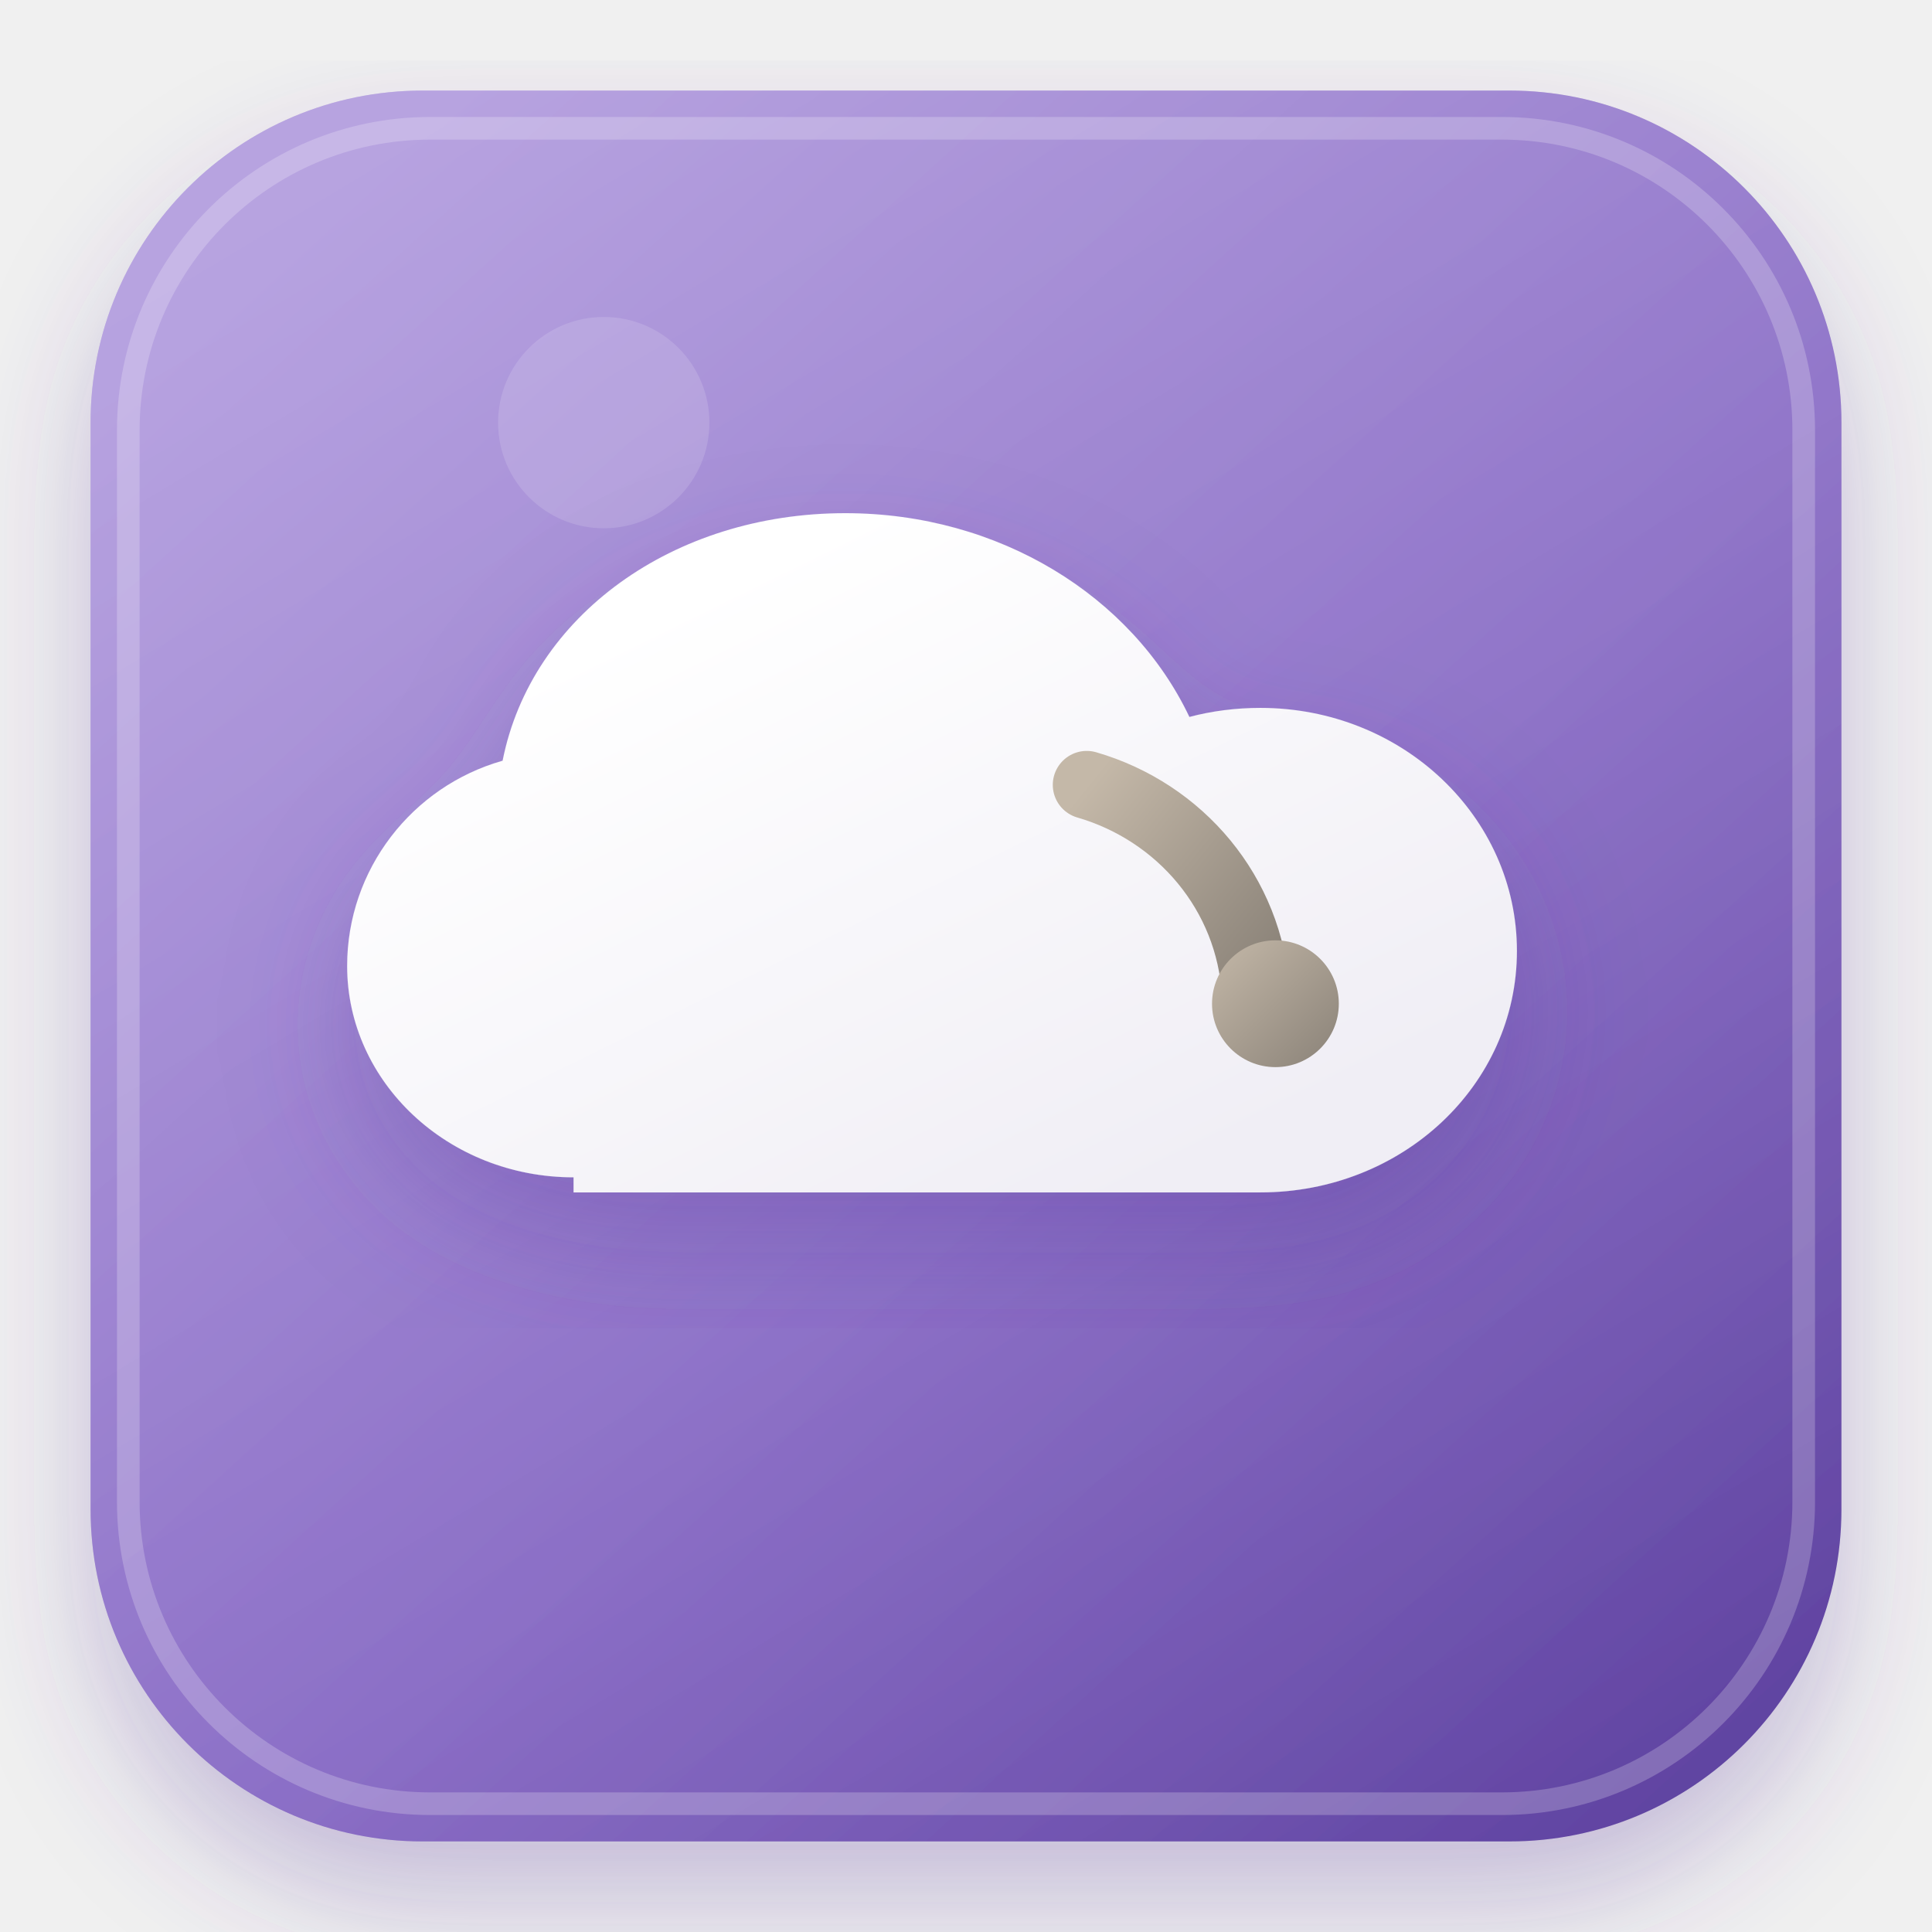
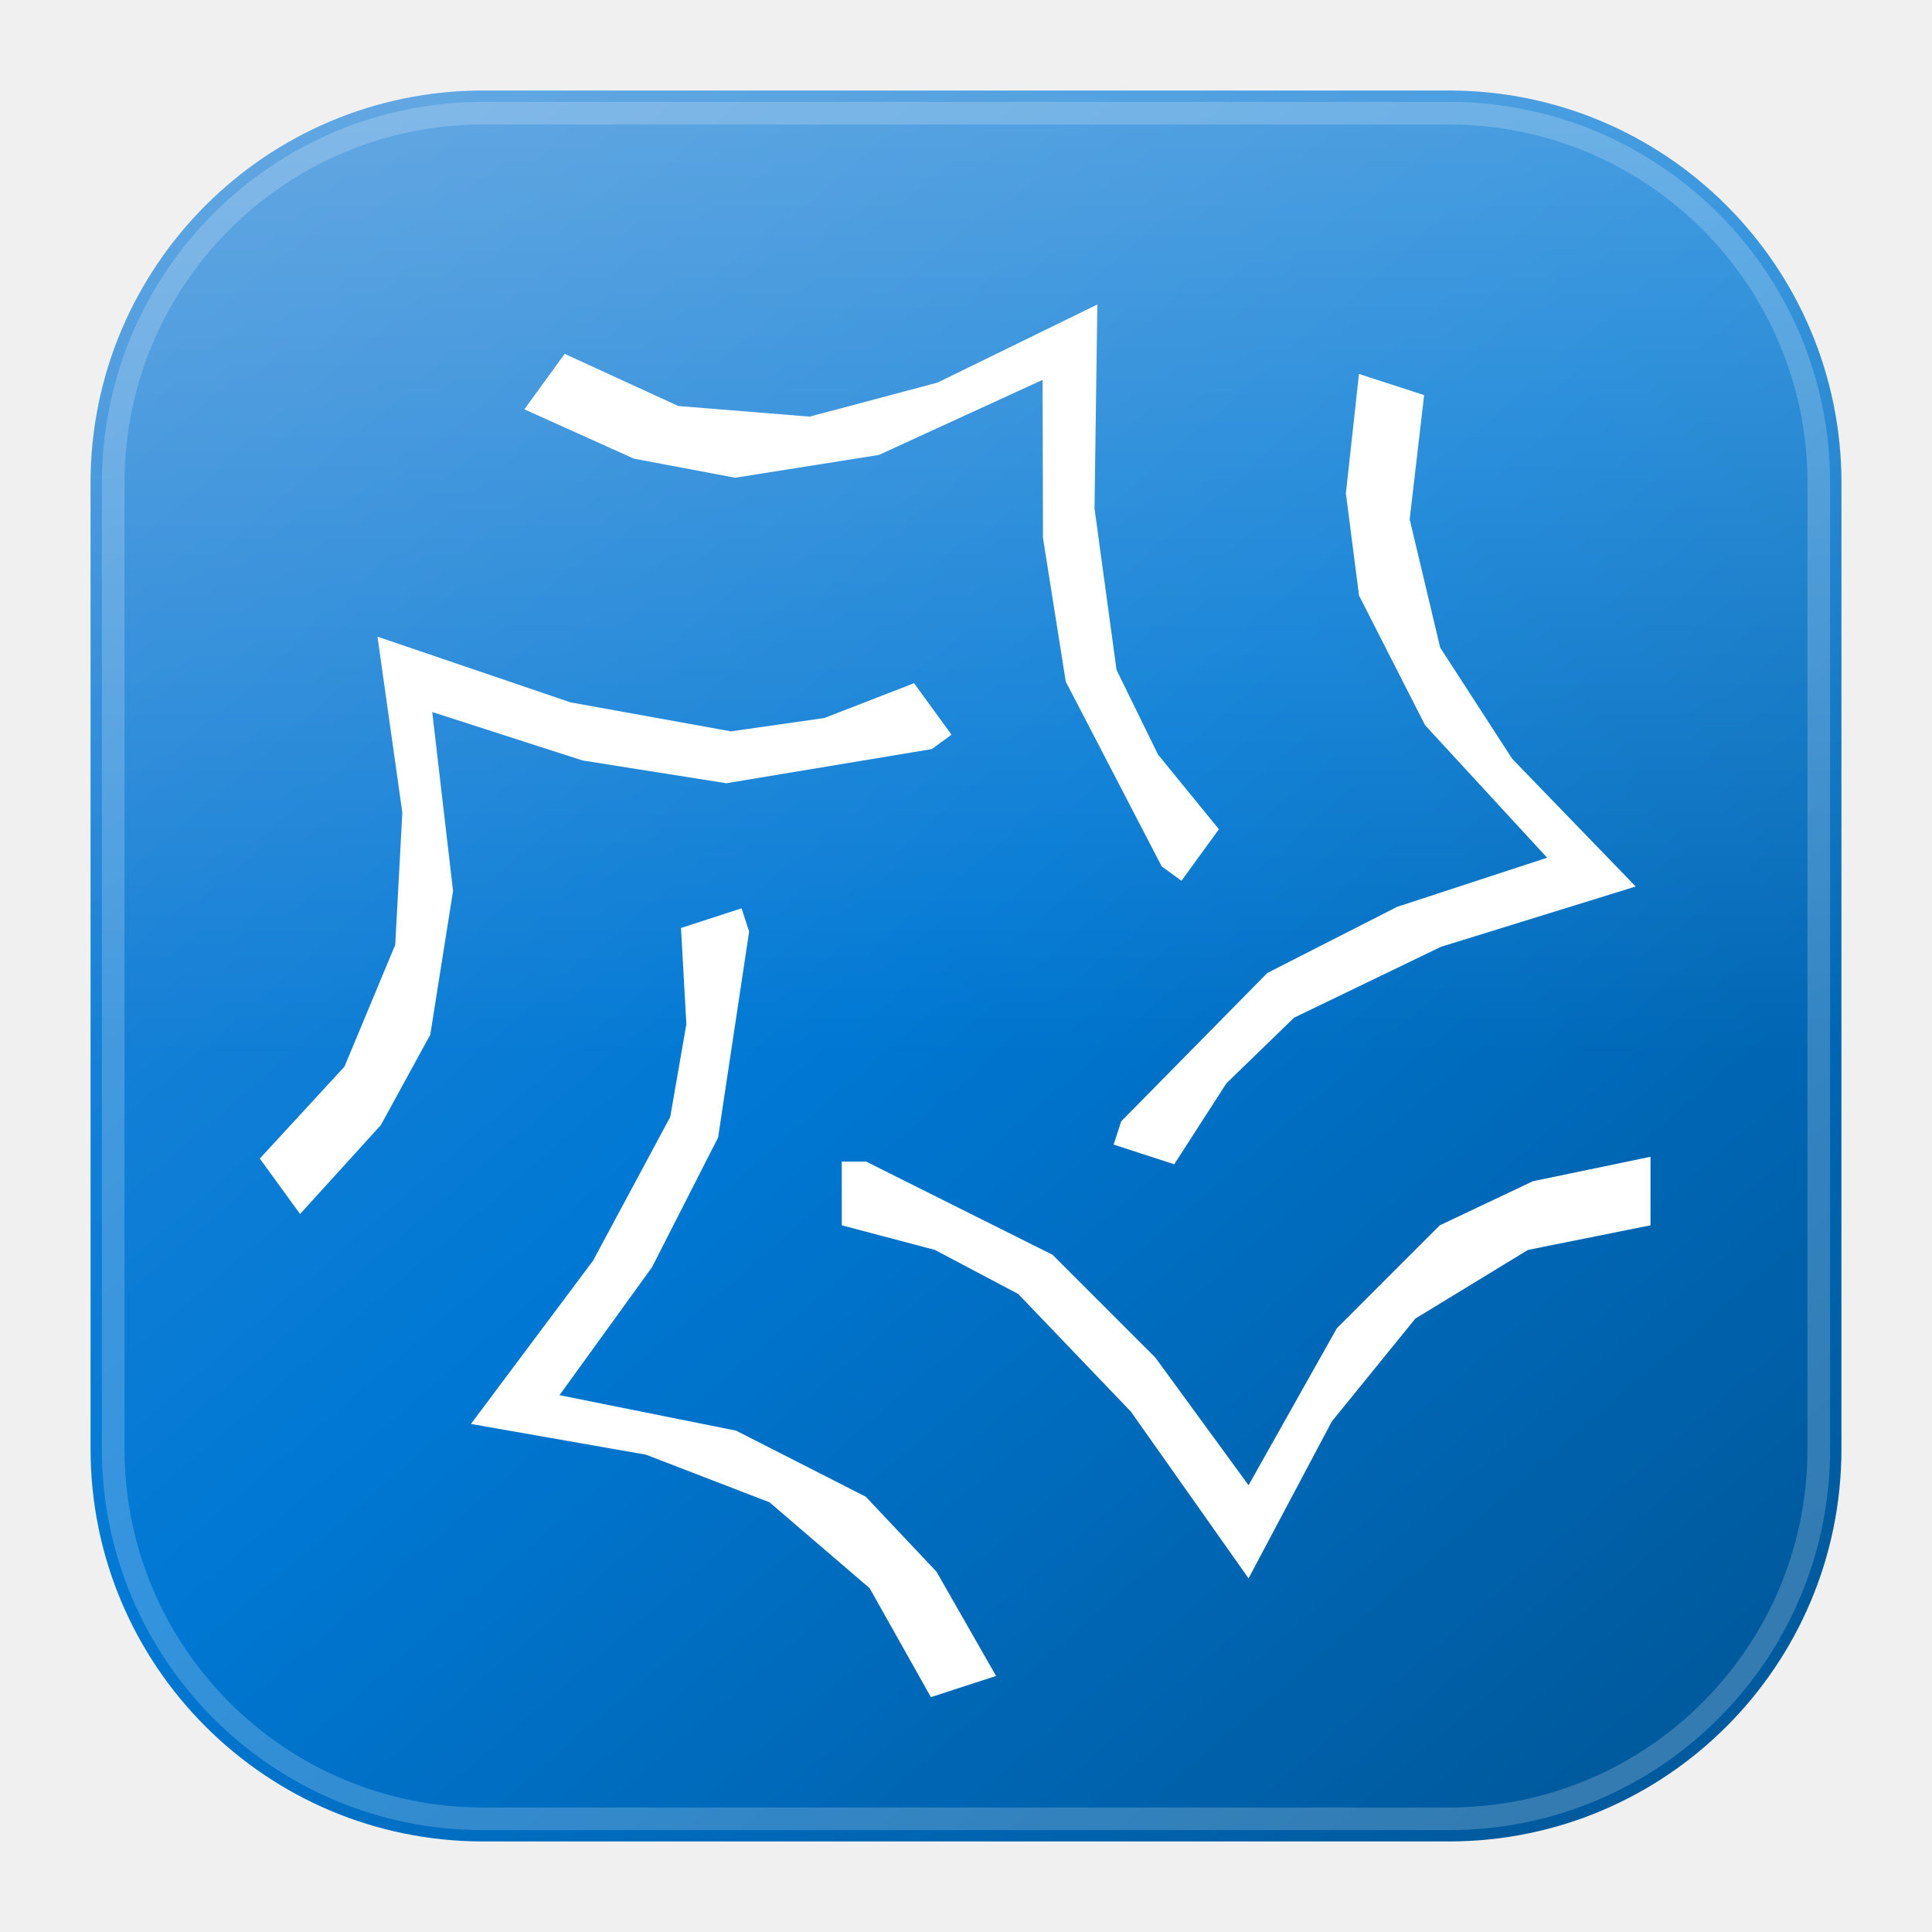
<svg xmlns="http://www.w3.org/2000/svg" viewBox="0 0 128 128" role="img" aria-label="Sarca">
  <defs>
-     <linearGradient id="sarca-plate" x1="12%" y1="8%" x2="92%" y2="96%">
-       <stop offset="0%" stop-color="#9B7FD4" />
-       <stop offset="55%" stop-color="#7C5CBF" />
-       <stop offset="100%" stop-color="#5A3D9E" />
+     <linearGradient id="sarca-plate" x1="12%" y1="6%" x2="88%" y2="94%">
+       <stop offset="0%" stop-color="#2B88D8" />
+       <stop offset="48%" stop-color="#0078D4" />
+       <stop offset="100%" stop-color="#005A9E" />
    </linearGradient>
-     <linearGradient id="sarca-glass" x1="20%" y1="0%" x2="80%" y2="100%">
-       <stop offset="0%" stop-color="#FFFFFF" stop-opacity="0.28" />
-       <stop offset="100%" stop-color="#FFFFFF" stop-opacity="0.04" />
+     <linearGradient id="sarca-sheen" x1="50%" y1="0%" x2="50%" y2="55%">
+       <stop offset="0%" stop-color="#FFFFFF" stop-opacity="0.26" />
+       <stop offset="100%" stop-color="#FFFFFF" stop-opacity="0" />
    </linearGradient>
-     <linearGradient id="sarca-cloud" x1="20%" y1="20%" x2="80%" y2="90%">
-       <stop offset="0%" stop-color="#FFFFFF" />
-       <stop offset="100%" stop-color="#F0EEF5" />
-     </linearGradient>
-     <linearGradient id="sarca-accent" x1="0%" y1="0%" x2="100%" y2="100%">
-       <stop offset="0%" stop-color="#C4B8A8" />
-       <stop offset="100%" stop-color="#8A8278" />
-     </linearGradient>
-     <filter id="sarca-soft" x="-20%" y="-20%" width="140%" height="140%">
-       <feDropShadow dx="0" dy="4" stdDeviation="4" flood-color="#5A3D9E" flood-opacity="0.28" />
-     </filter>
+     <path id="sarca-wing" fill="#FFFFFF" d="M109.35,81.18 L101.23,82.81 L93.77,87.36 L88.24,94.17 L82.72,104.57 L74.93,93.53 L67.46,85.73 L61.94,82.81 L55.77,81.18 L55.77,76.96 L57.39,76.96 L69.73,83.13 L76.55,89.95 L82.72,98.40 L88.57,88.00 L95.39,81.18 L101.56,78.26 L109.35,76.64 L109.35,80.86 Z" />
  </defs>
-   <rect x="6" y="6" width="116" height="116" rx="22" fill="url(#sarca-plate)" filter="url(#sarca-soft)" />
-   <rect x="6" y="6" width="116" height="116" rx="22" fill="url(#sarca-glass)" />
-   <rect x="8.5" y="8.5" width="111" height="111" rx="20" fill="none" stroke="#FFFFFF" stroke-opacity="0.22" stroke-width="1.5" />
-   <g filter="url(#sarca-soft)">
-     <path fill="url(#sarca-cloud)" d="M38 78c-8.3 0-15-6.3-15-14 0-6.4 4.3-11.9 10.3-13.6C35.2 40.8 44.6 34 56 34c10.2 0 19 5.5 22.8 13.5 1.5-.4 3.1-.6 4.7-.6 9.4 0 17 7.2 17 16.1S92.9 79 83.5 79H38z" />
-   </g>
-   <g>
-     <path d="M72 52c6.2 1.8 10.8 7.2 11.2 13.8" fill="none" stroke="url(#sarca-accent)" stroke-width="4.5" stroke-linecap="round" />
-     <circle cx="84.5" cy="66.5" r="4.2" fill="url(#sarca-accent)" />
-   </g>
-   <circle cx="40" cy="28" r="7" fill="#FFFFFF" fill-opacity="0.14" />
+   <rect x="6" y="6" width="116" height="116" rx="26" fill="url(#sarca-plate)" />
+   <rect x="6" y="6" width="116" height="116" rx="26" fill="url(#sarca-sheen)" />
+   <rect x="7.5" y="7.5" width="113" height="113" rx="24.5" fill="none" stroke="#FFFFFF" stroke-opacity="0.2" stroke-width="1.5" />
+   <use href="#sarca-wing" />
+   <use href="#sarca-wing" transform="rotate(72 64 64)" />
+   <use href="#sarca-wing" transform="rotate(144 64 64)" />
+   <use href="#sarca-wing" transform="rotate(216 64 64)" />
+   <use href="#sarca-wing" transform="rotate(288 64 64)" />
</svg>
